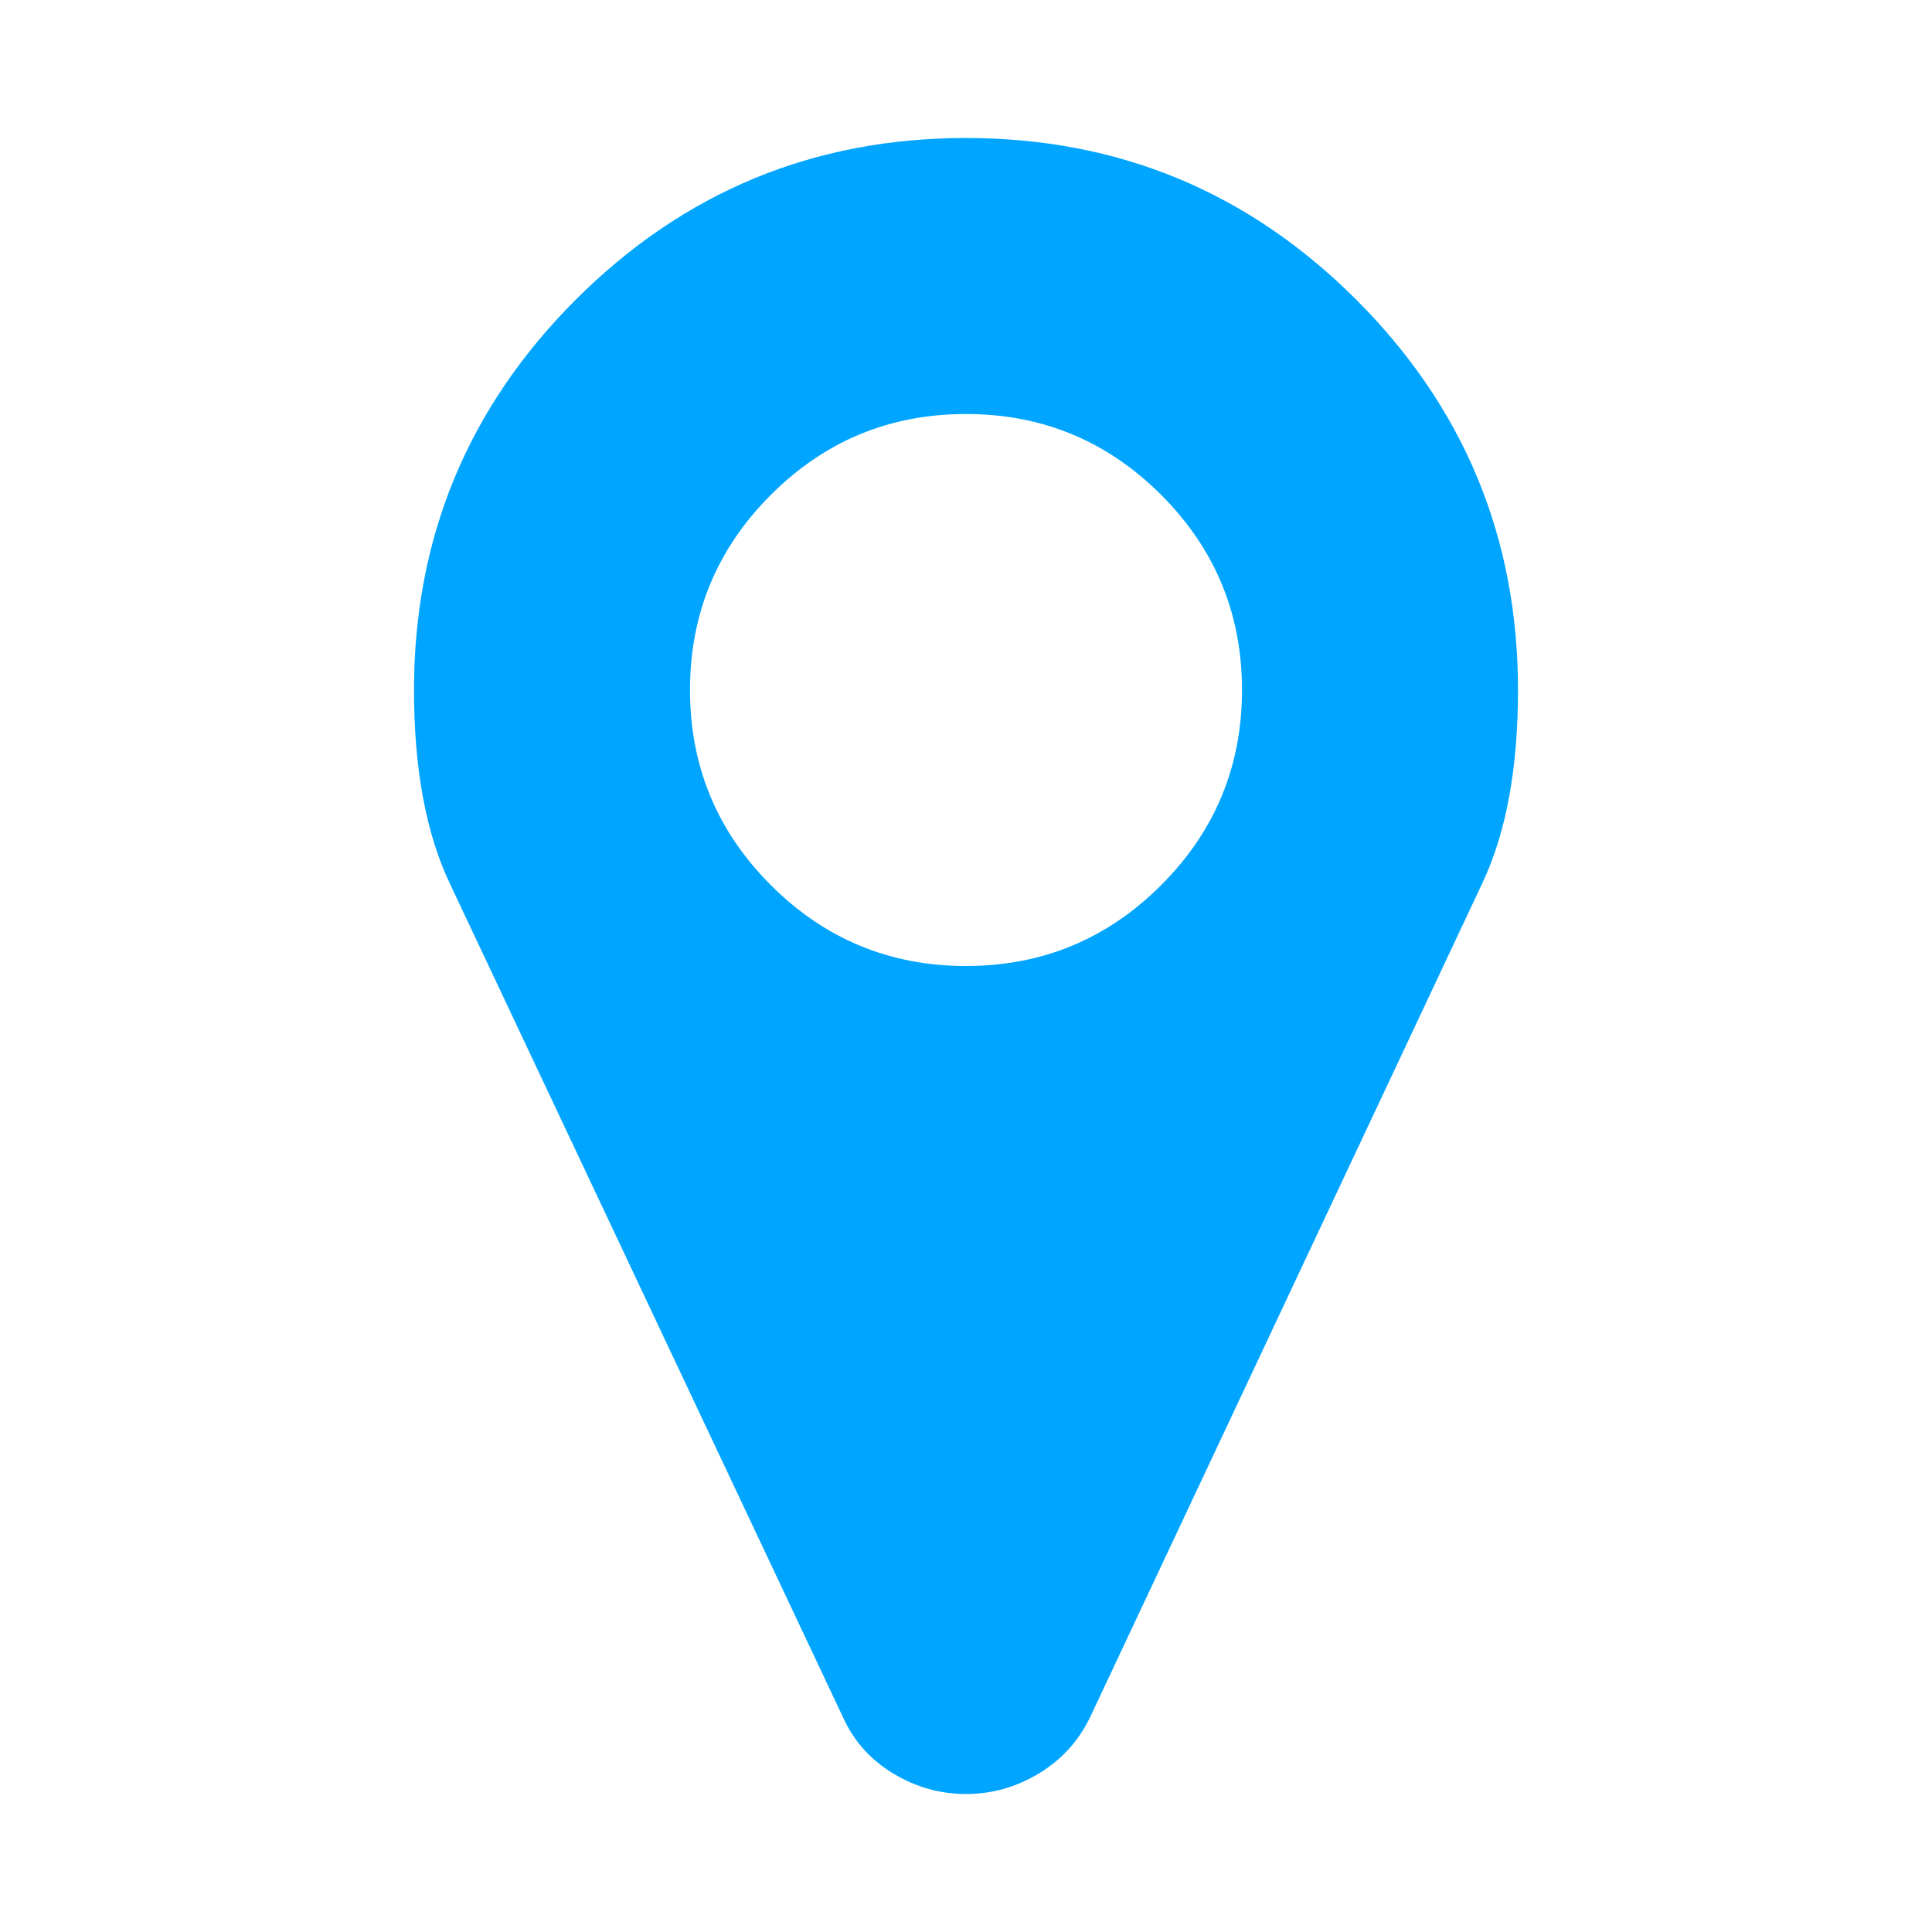
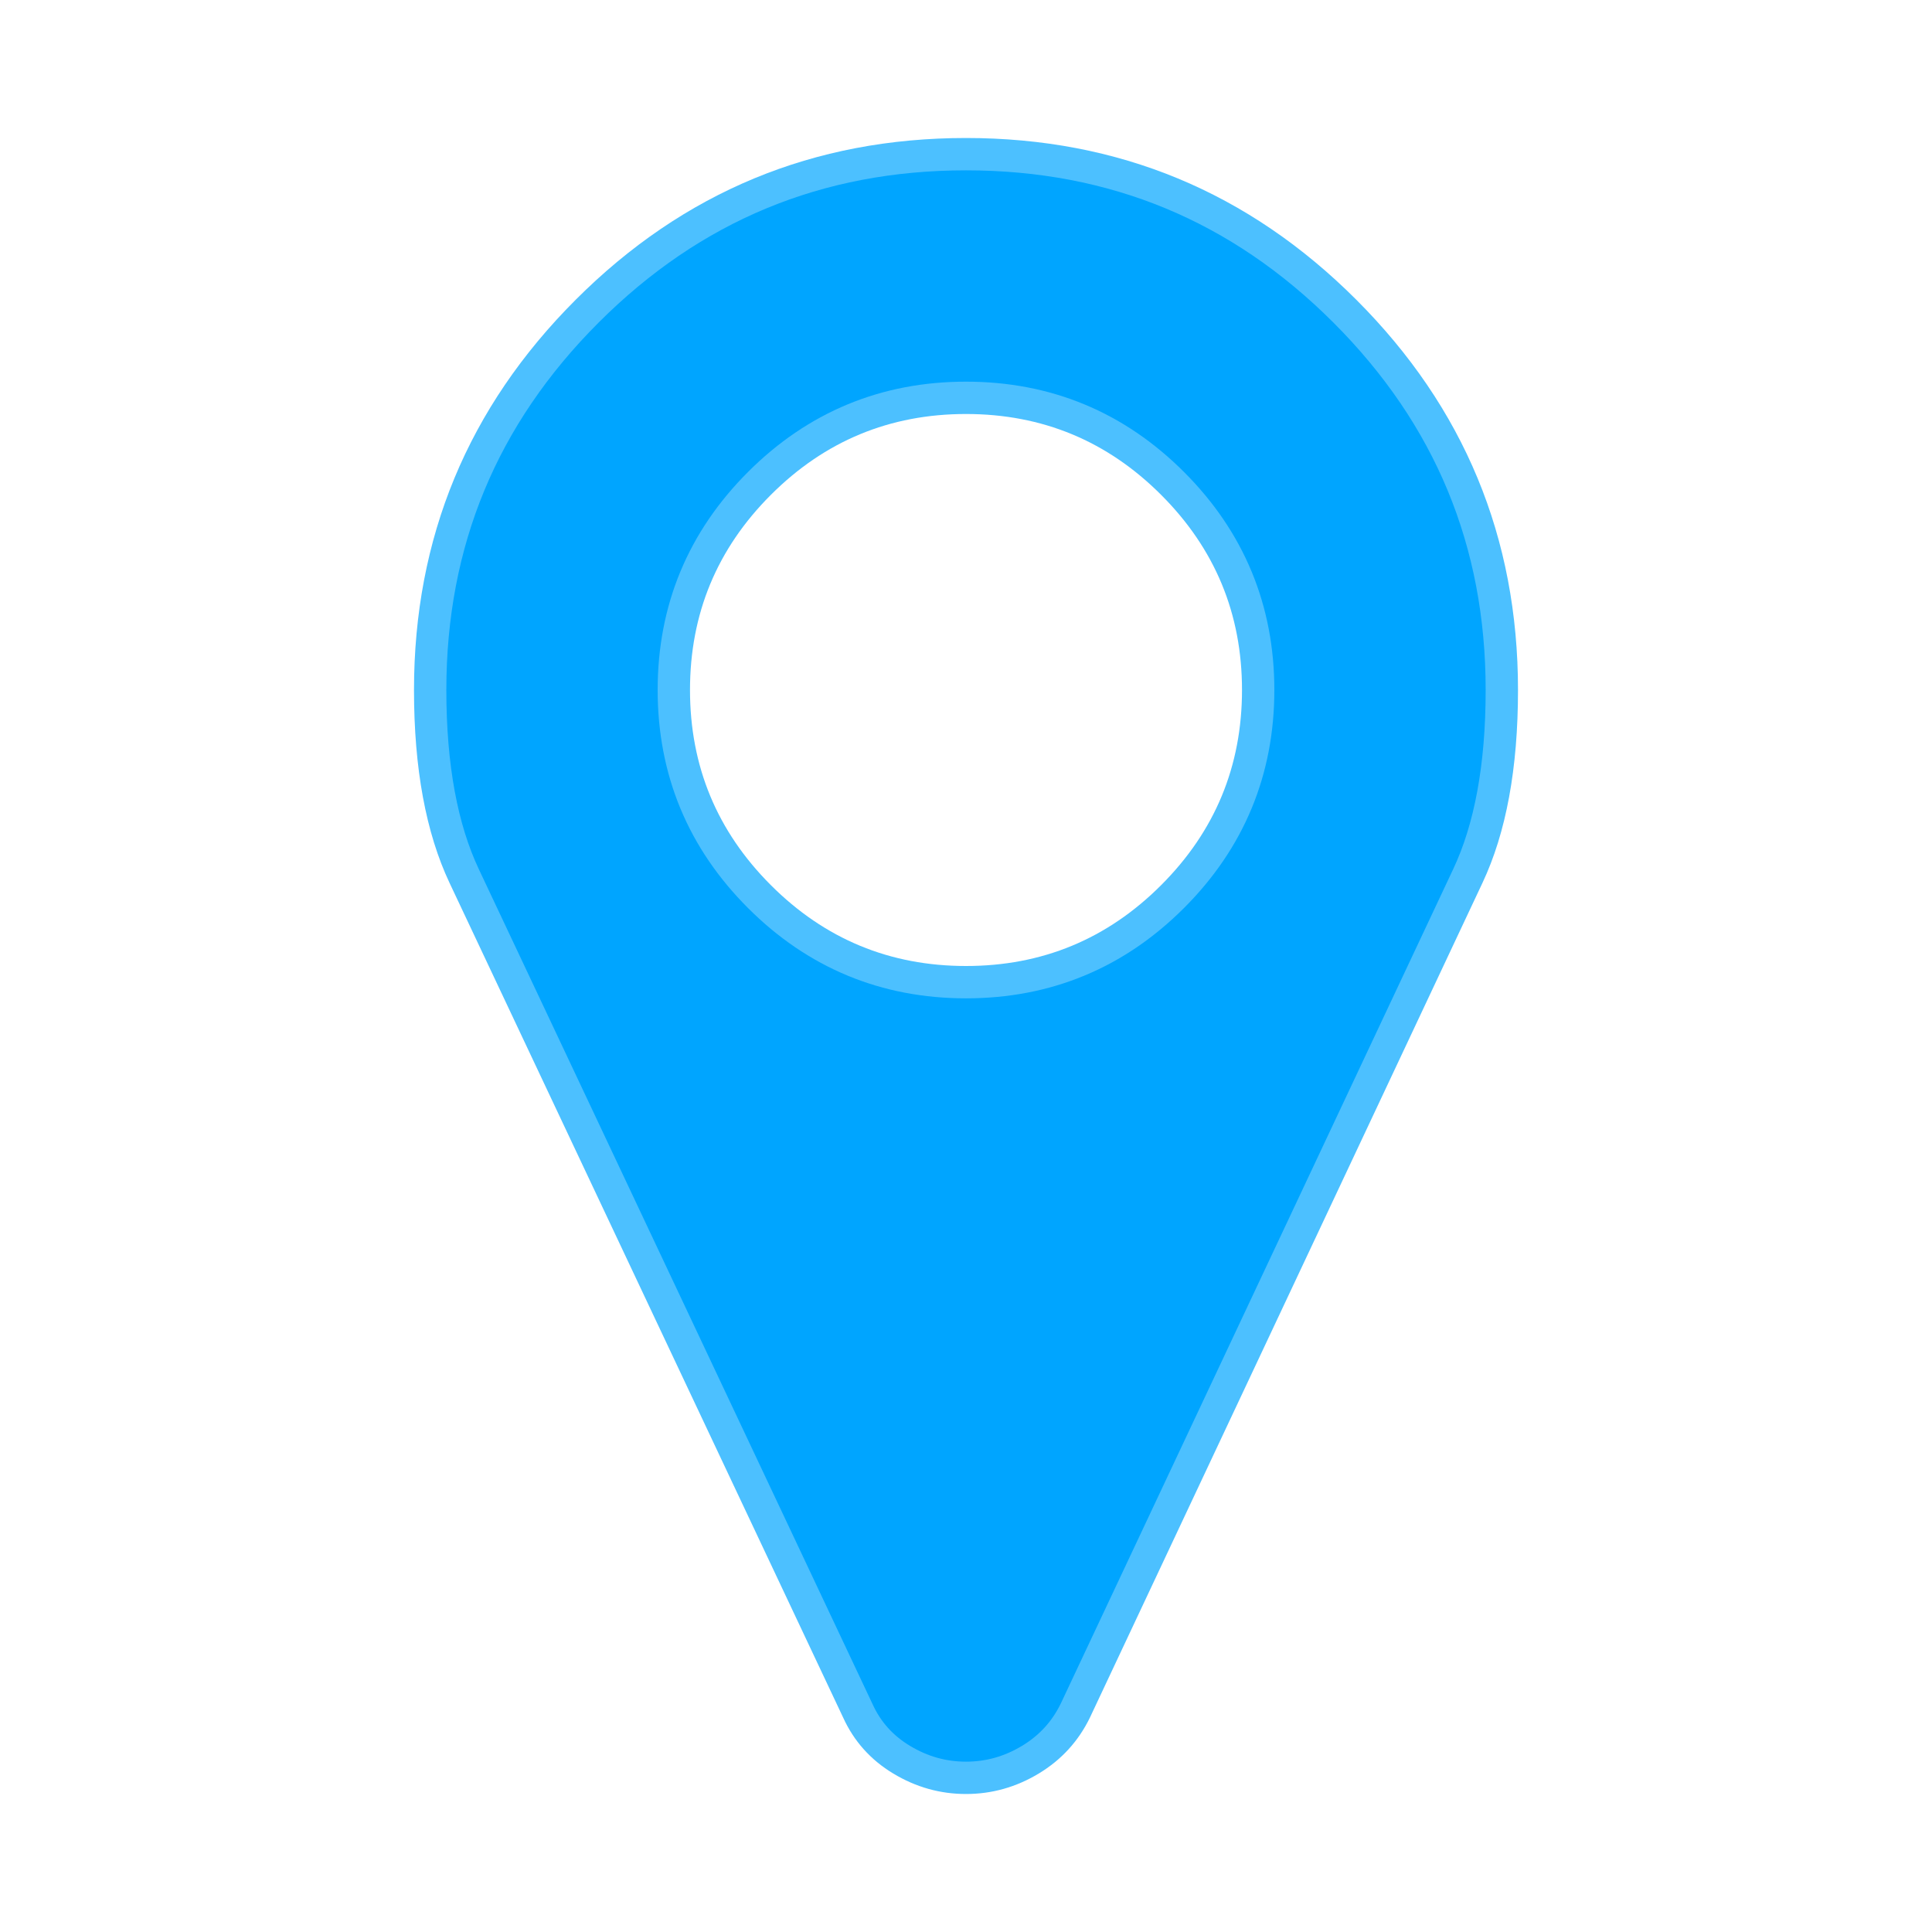
<svg xmlns="http://www.w3.org/2000/svg" width="64" height="64" viewBox="0 0 1792 1792">
  <style type="text/css">
    .marker {
      fill: #00a5ff;
+       stroke: rgba(255, 255, 255, .3);
+       stroke-width: 60px;
    }
  </style>
  <path class="marker" d="M1152 640q0-106-75-181t-181-75-181 75-75 181 75 181 181 75 181-75 75-181zm256 0q0 109-33 179l-364 774q-16 33-47.5 52t-67.5 19-67.5-19-46.5-52l-365-774q-33-70-33-179 0-212 150-362t362-150 362 150 150 362z" />
</svg>
